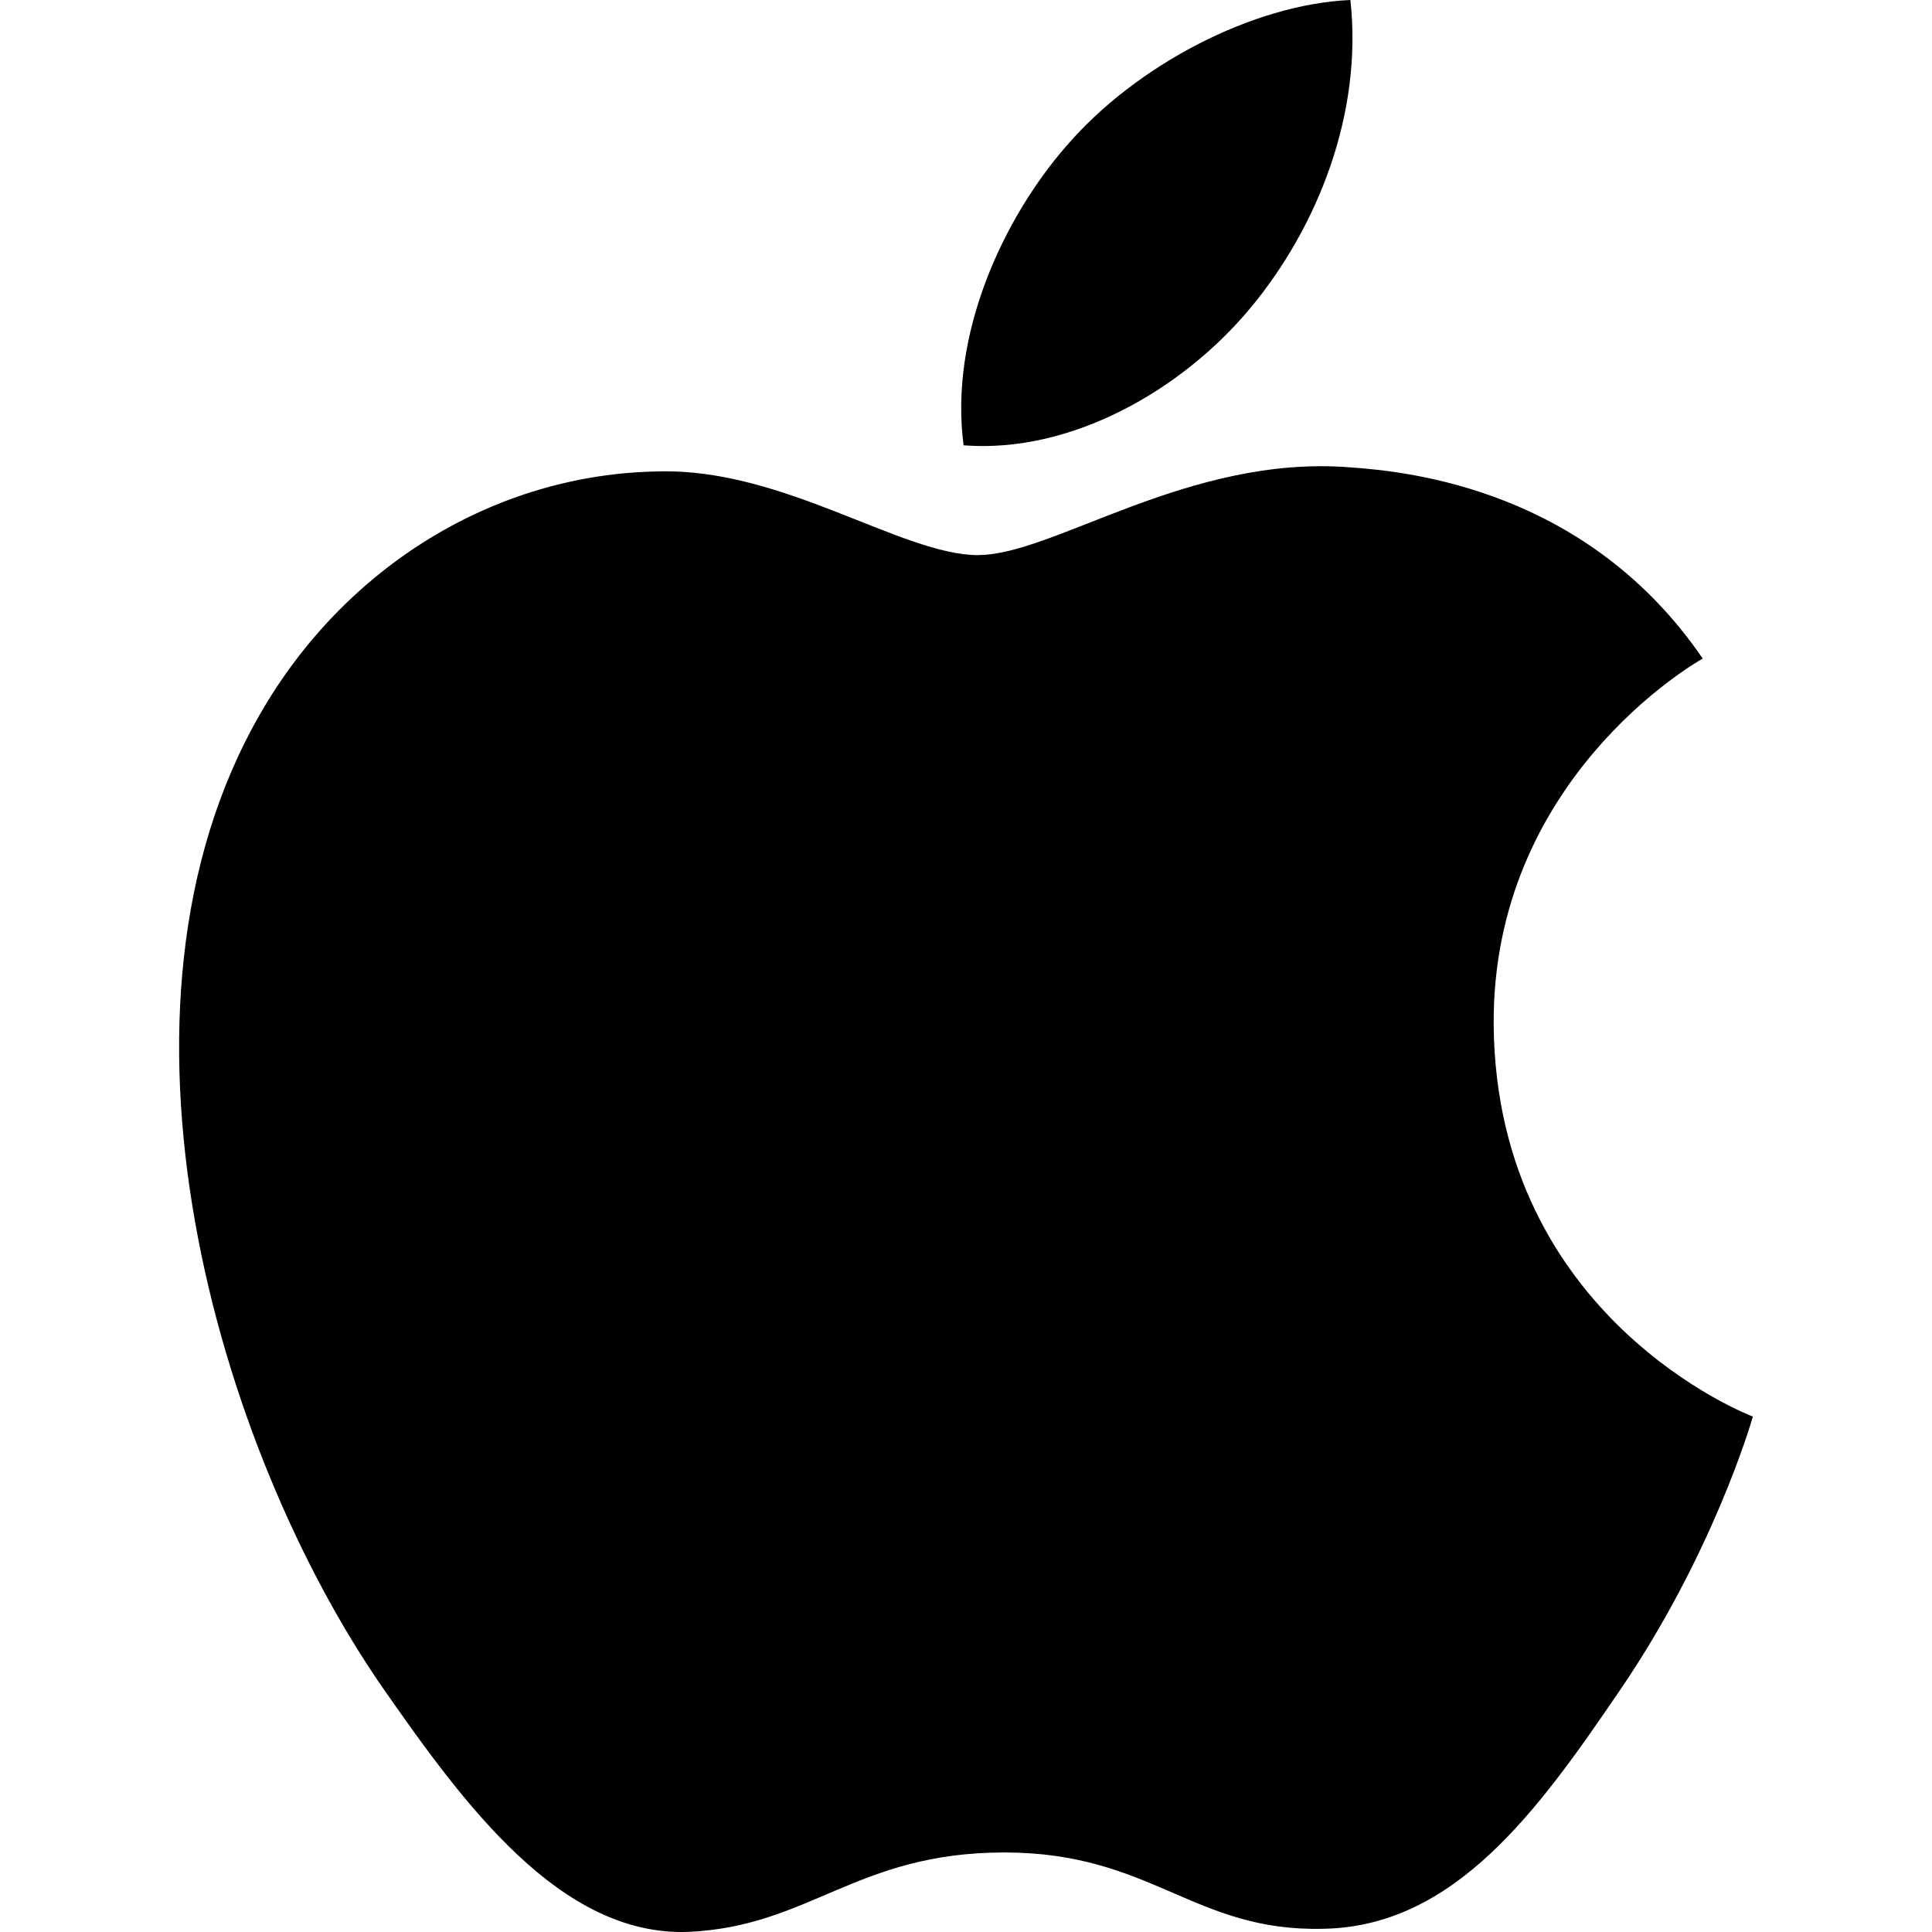
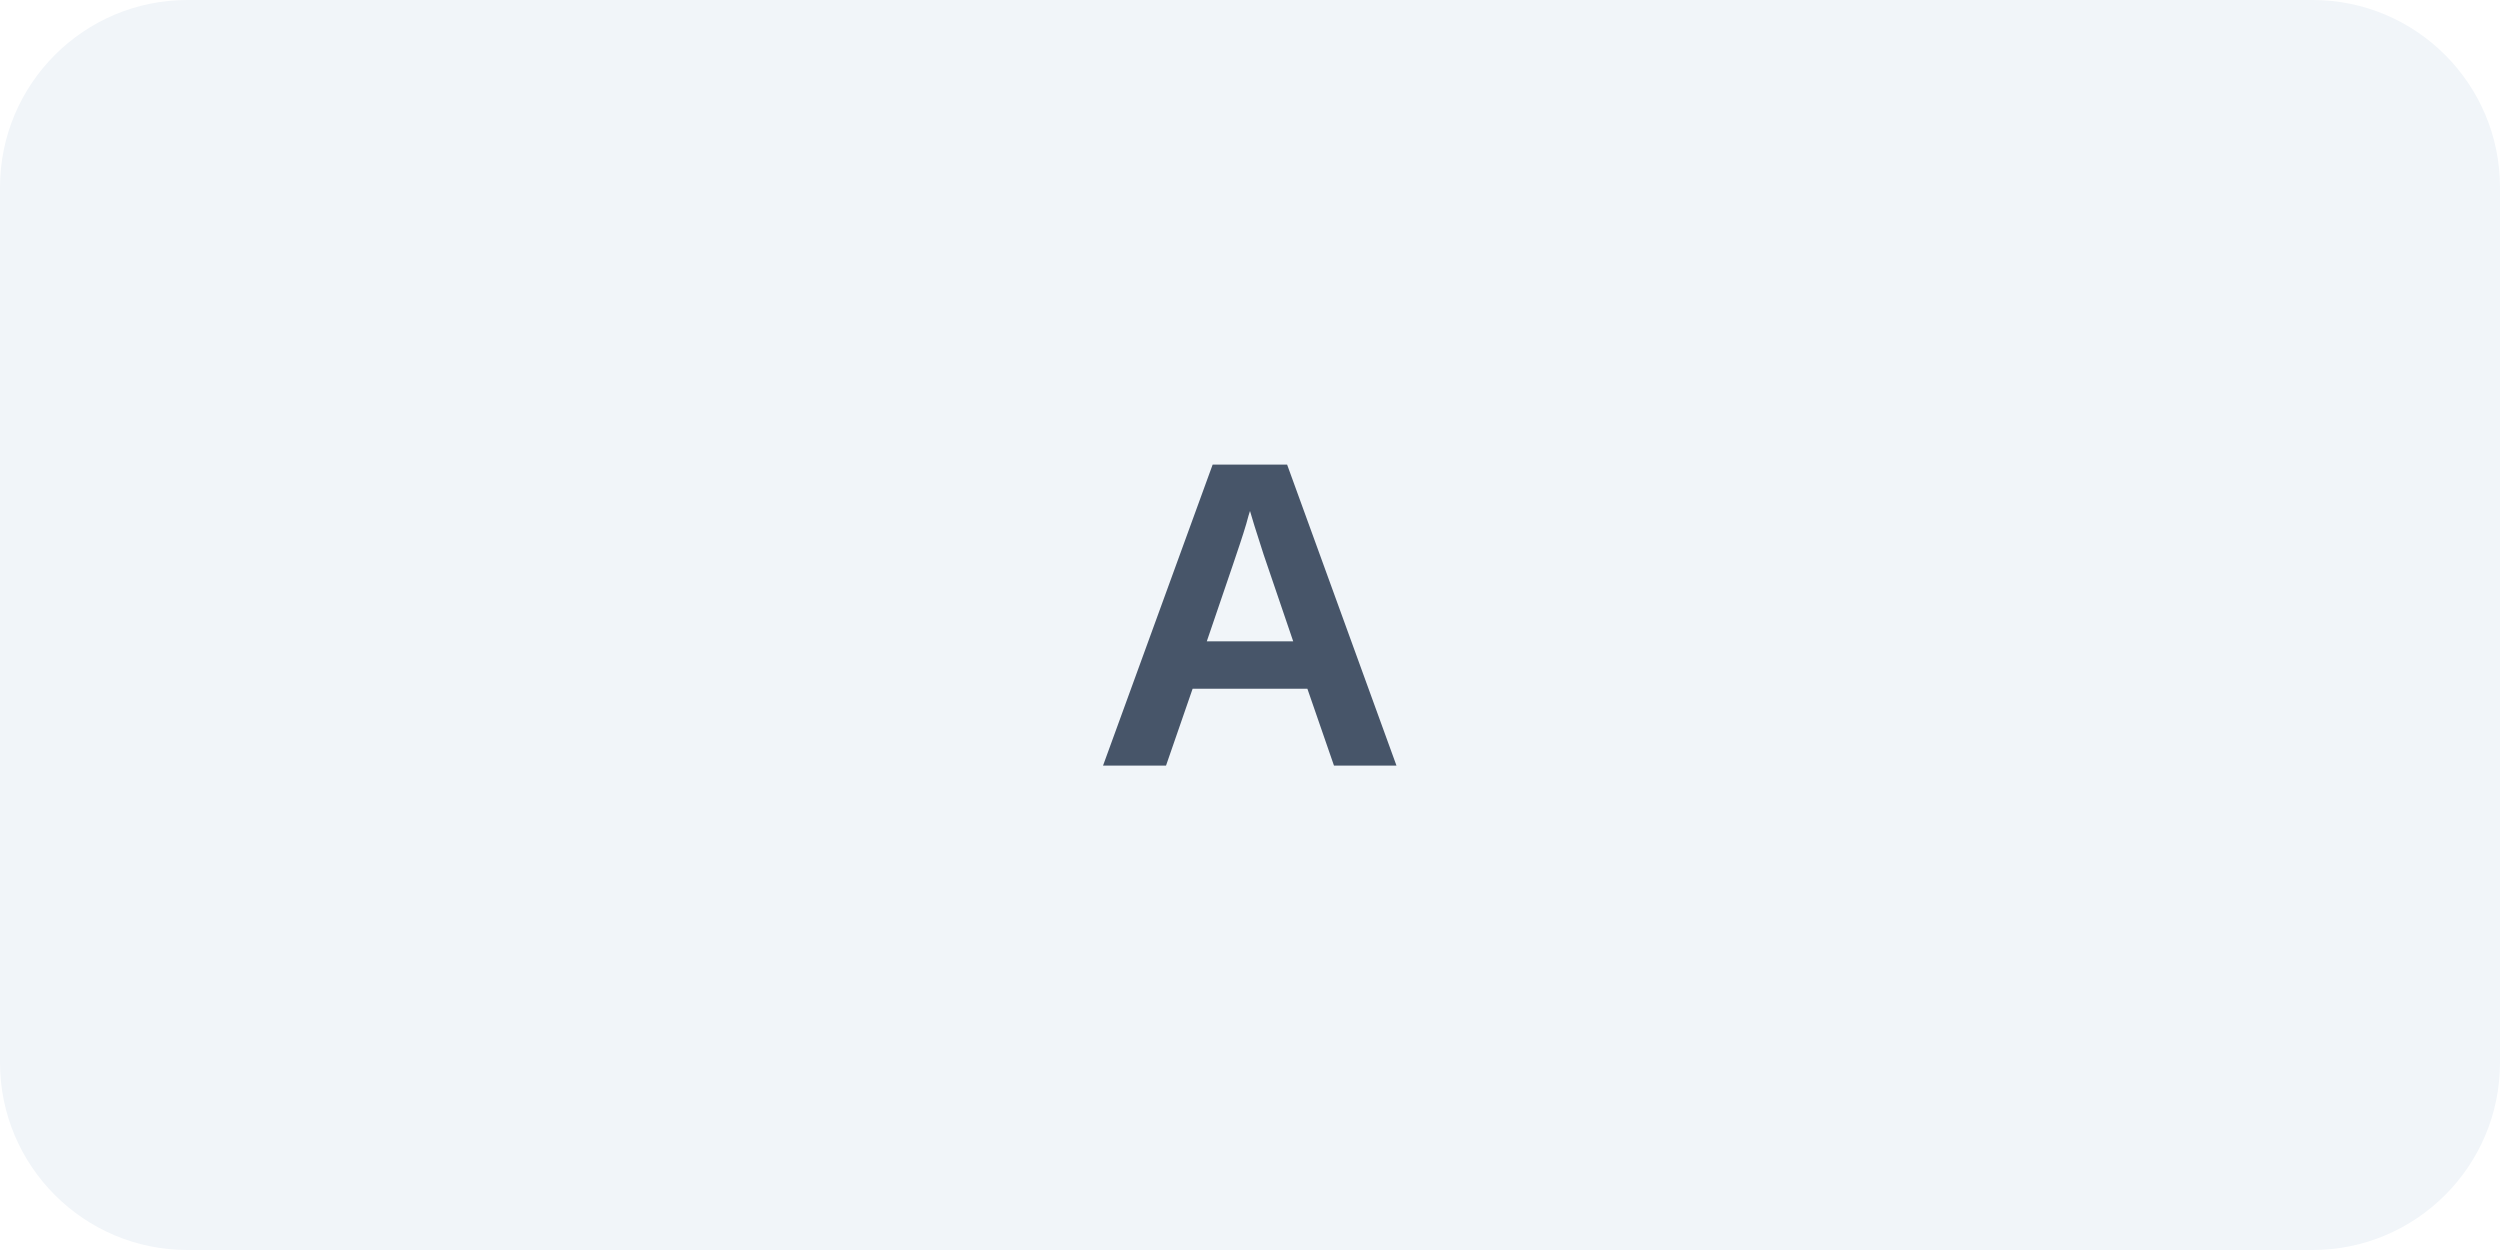
- <svg xmlns="http://www.w3.org/2000/svg" fill="#000000" role="img" viewBox="0 0 24 24">
-   <path d="M12.152 6.896c-.948 0-2.415-1.078-3.96-1.04-2.04.027-3.91 1.183-4.961 3.014-2.117 3.675-.546 9.103 1.519 12.09 1.013 1.454 2.208 3.09 3.792 3.039 1.52-.065 2.09-.987 3.935-.987 1.831 0 2.35.987 3.96.948 1.637-.026 2.676-1.48 3.676-2.948 1.156-1.688 1.636-3.325 1.662-3.415-.039-.013-3.182-1.221-3.22-4.857-.026-3.04 2.48-4.494 2.597-4.559-1.429-2.09-3.623-2.324-4.39-2.376-2-.156-3.675 1.09-4.61 1.09zM15.53 3.83c.843-1.012 1.4-2.427 1.245-3.83-1.207.052-2.662.805-3.532 1.818-.78.896-1.454 2.338-1.273 3.714 1.338.104 2.715-.688 3.559-1.701" />
+ <svg xmlns="http://www.w3.org/2000/svg" viewBox="0 0 160 80">
+   <rect width="160" height="80" rx="12" fill="#f1f5f9" />
+   <text x="80" y="49" text-anchor="middle" font-family="Arial,sans-serif" font-size="28" font-weight="700" fill="#475569">A</text>
</svg>
